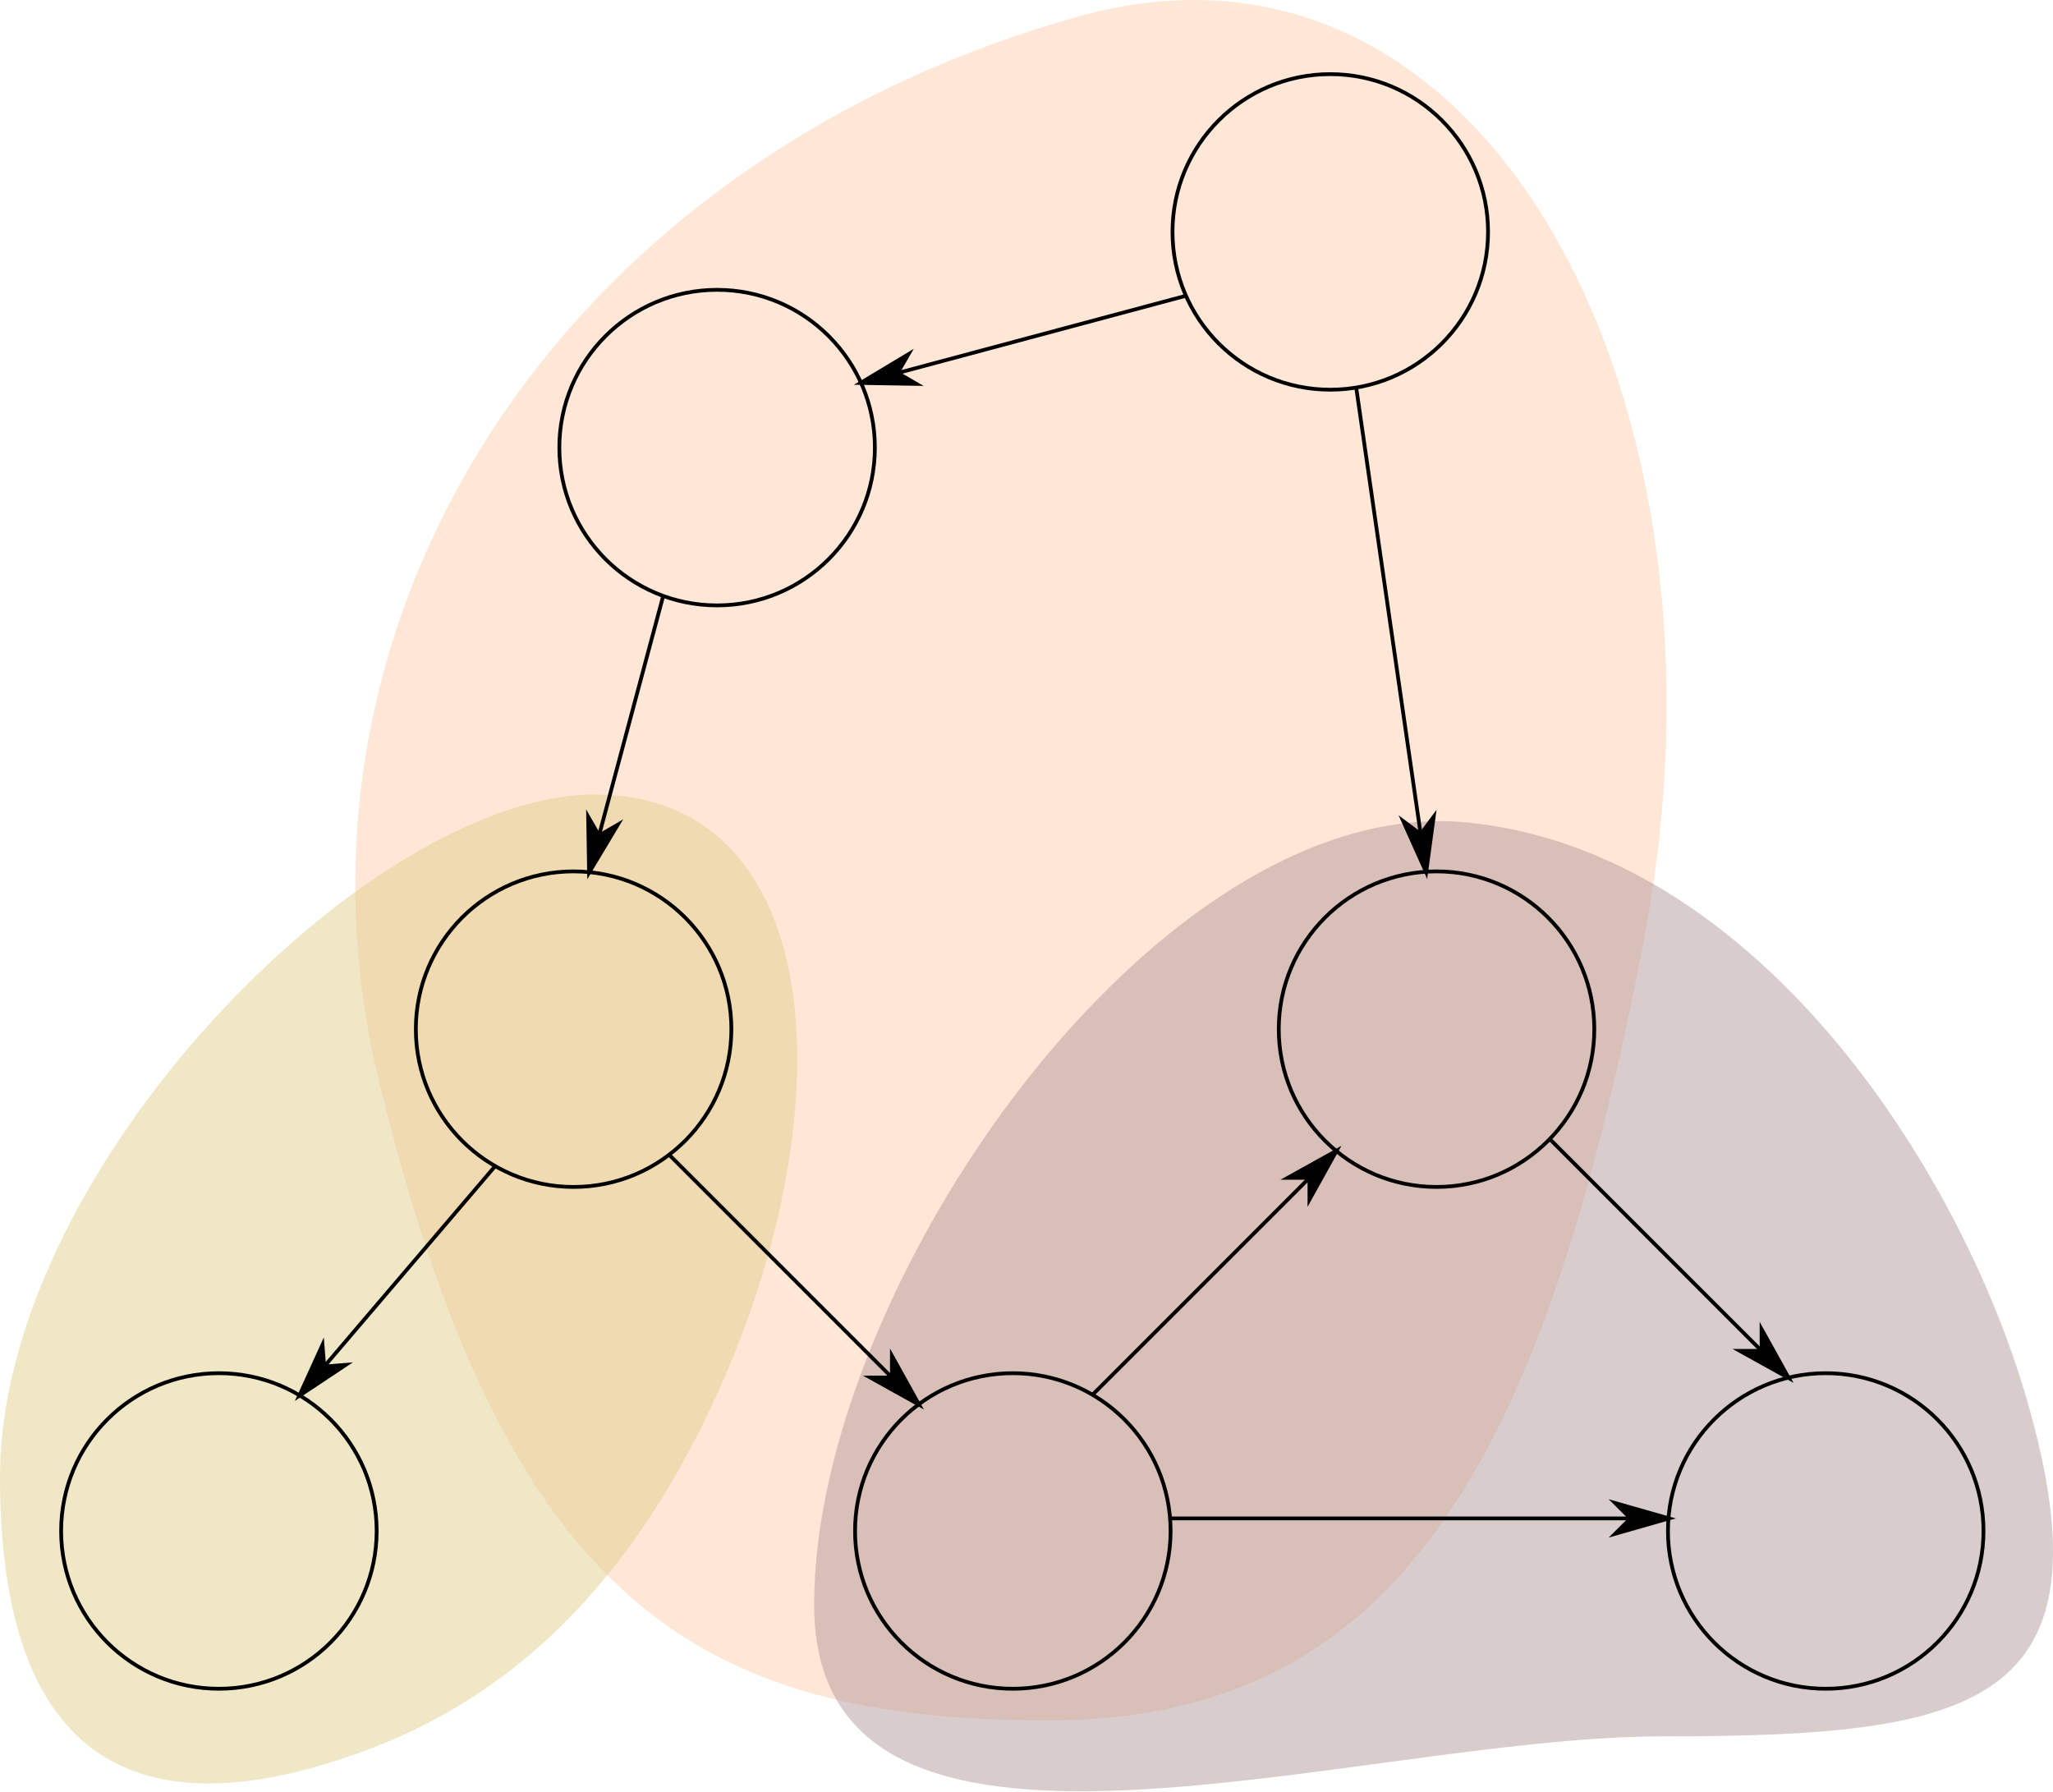
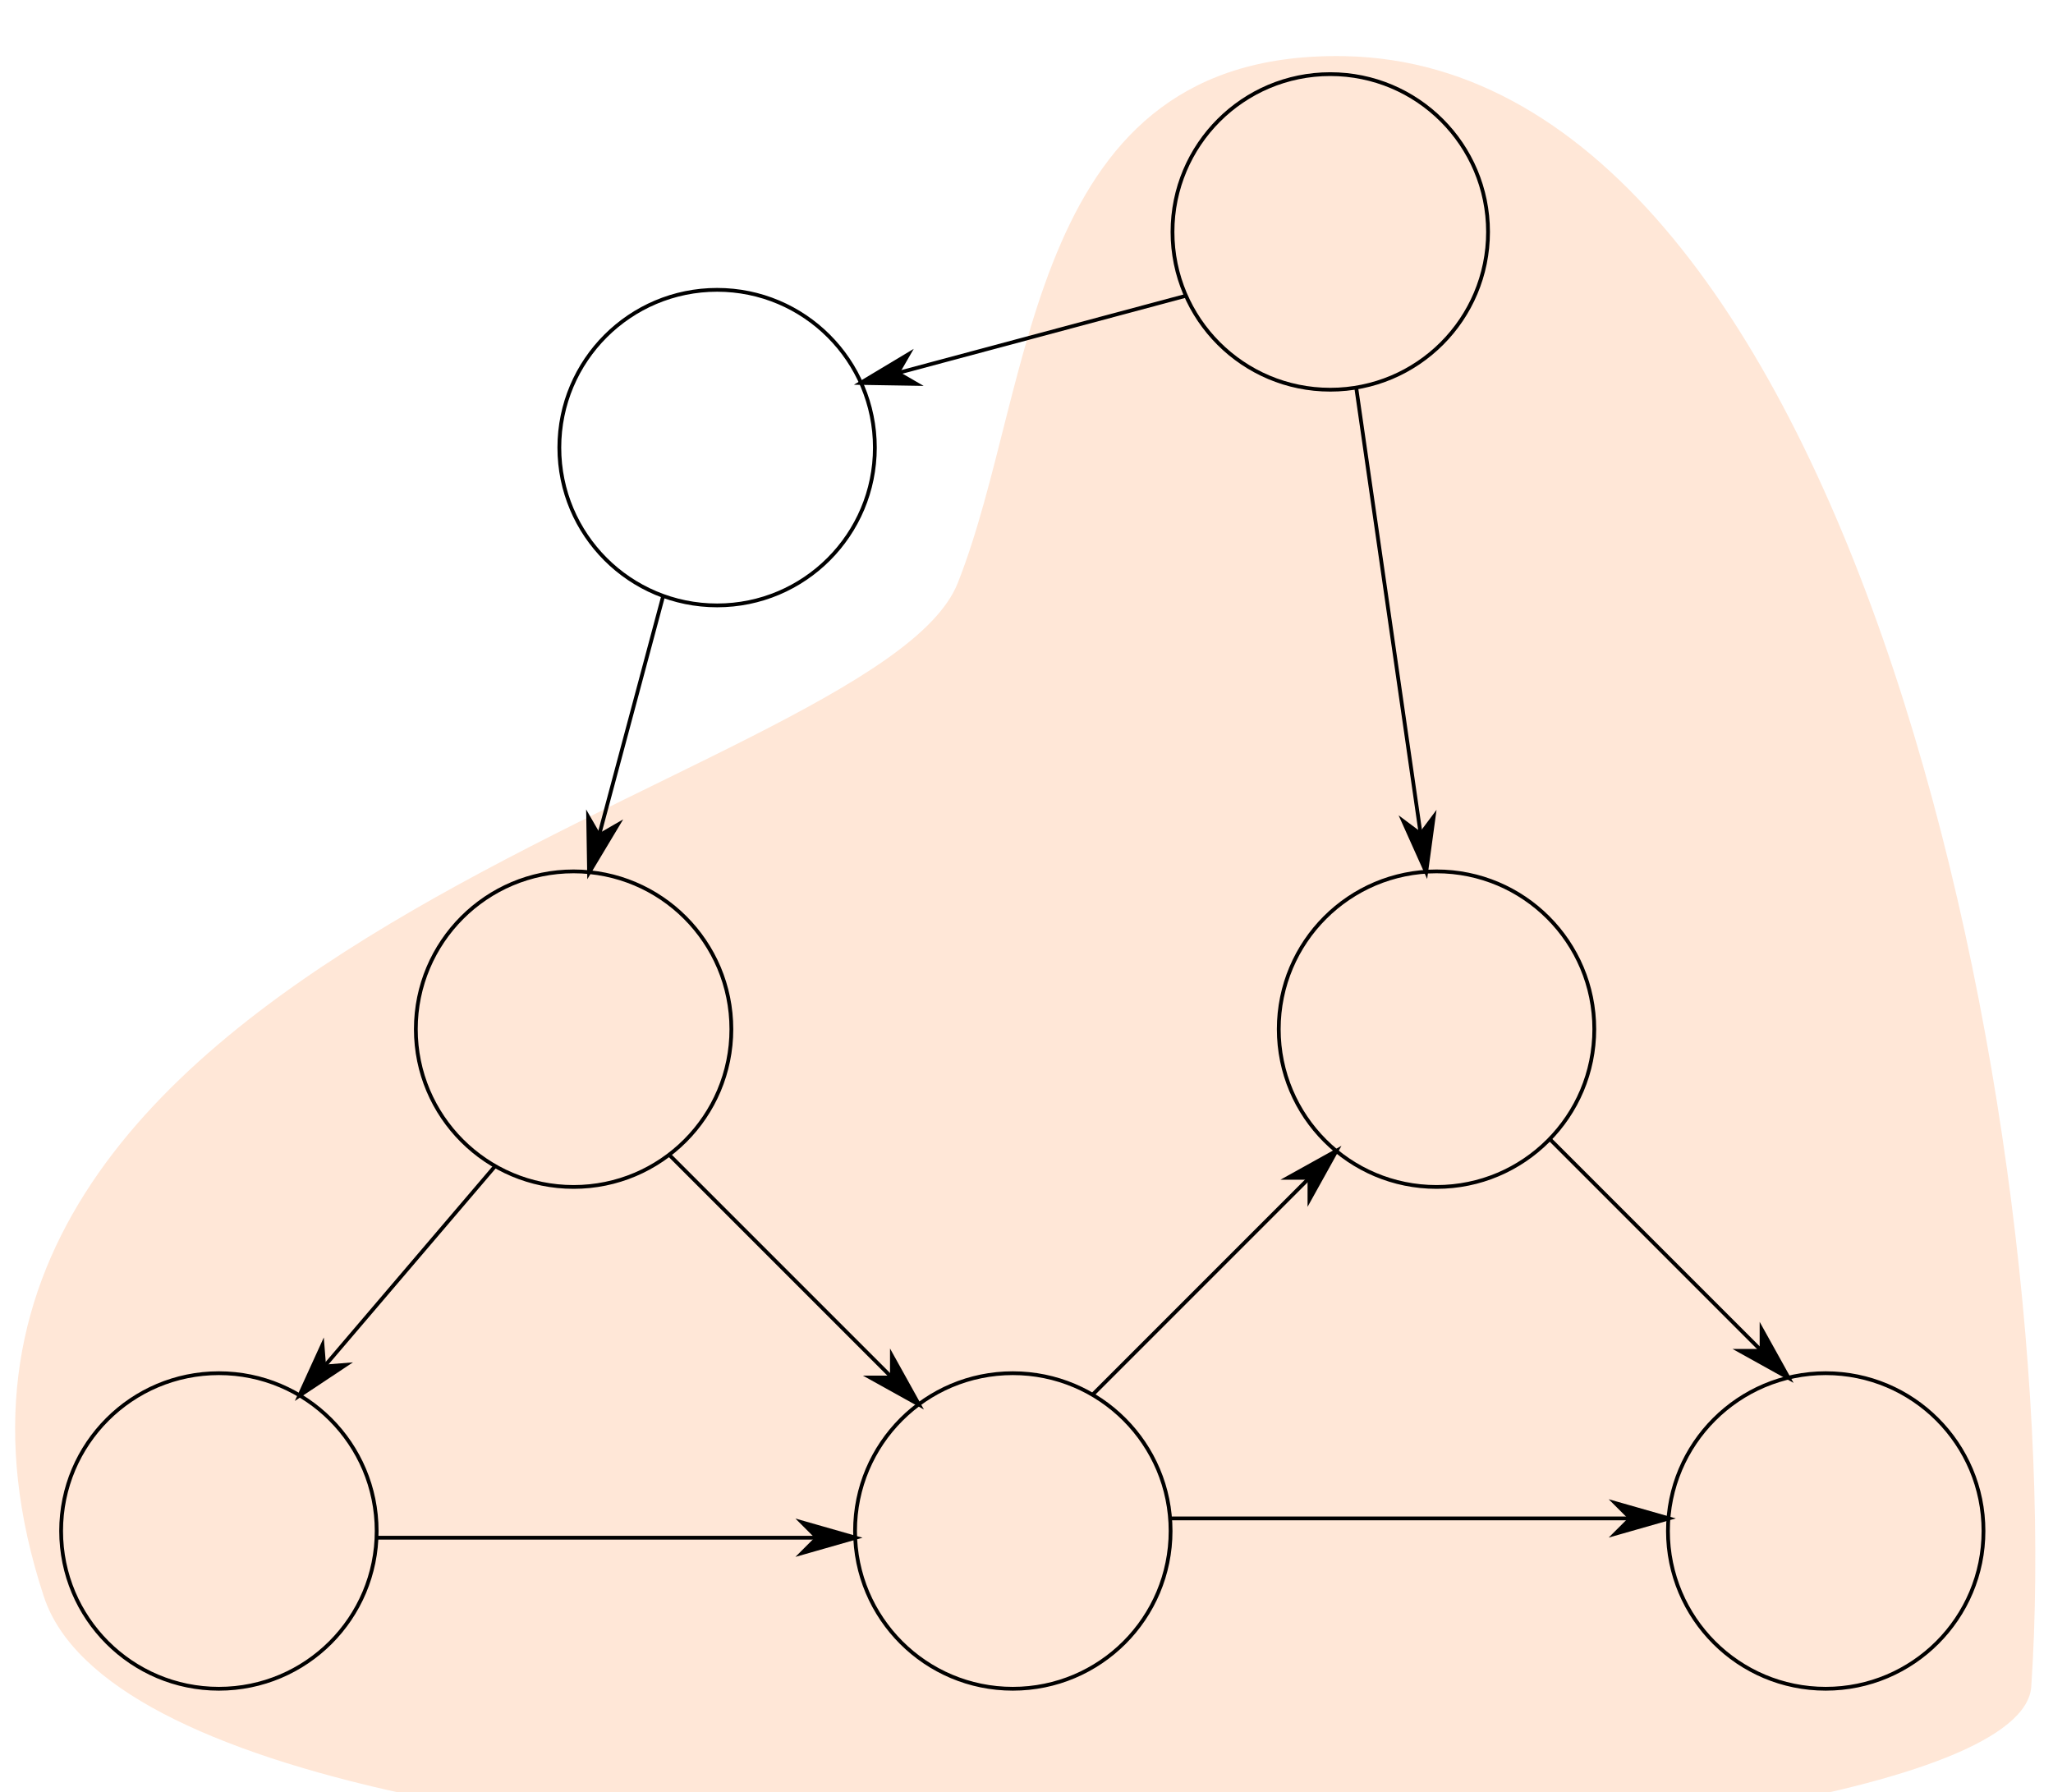
<svg xmlns="http://www.w3.org/2000/svg" width="153.456mm" height="133.881mm" viewBox="0 0 543.742 474.383" id="svg2" version="1.1">
  <defs id="defs4">
+     <marker orient="auto" refY="0" refX="0" id="marker4981" style="overflow:visible">
+       <path id="path4983" d="M 0,0 5,-5 -12.5,0 5,5 0,0 Z" style="fill:#000000;fill-opacity:1;fill-rule:evenodd;stroke:#000000;stroke-width:1pt;stroke-opacity:1" transform="matrix(-0.8,0,0,-0.8,-10,0)" />
+     </marker>
    <marker style="overflow:visible" id="marker4857" refX="0" refY="0" orient="auto">
      <path transform="matrix(-0.8,0,0,-0.8,-10,0)" style="fill:#000000;fill-opacity:1;fill-rule:evenodd;stroke:#000000;stroke-width:1pt;stroke-opacity:1" d="M 0,0 5,-5 -12.5,0 5,5 0,0 Z" id="path4859" />
    </marker>
    <marker orient="auto" refY="0" refX="0" id="marker4791" style="overflow:visible">
      <path id="path4793" d="M 0,0 5,-5 -12.5,0 5,5 0,0 Z" style="fill:#000000;fill-opacity:1;fill-rule:evenodd;stroke:#000000;stroke-width:1pt;stroke-opacity:1" transform="matrix(-0.8,0,0,-0.8,-10,0)" />
    </marker>
    <marker style="overflow:visible" id="marker4731" refX="0" refY="0" orient="auto">
      <path transform="matrix(-0.8,0,0,-0.8,-10,0)" style="fill:#000000;fill-opacity:1;fill-rule:evenodd;stroke:#000000;stroke-width:1pt;stroke-opacity:1" d="M 0,0 5,-5 -12.5,0 5,5 0,0 Z" id="path4733" />
    </marker>
    <marker orient="auto" refY="0" refX="0" id="marker4677" style="overflow:visible">
      <path id="path4679" d="M 0,0 5,-5 -12.5,0 5,5 0,0 Z" style="fill:#000000;fill-opacity:1;fill-rule:evenodd;stroke:#000000;stroke-width:1pt;stroke-opacity:1" transform="matrix(-0.8,0,0,-0.8,-10,0)" />
    </marker>
    <marker style="overflow:visible" id="marker4629" refX="0" refY="0" orient="auto">
      <path transform="matrix(-0.8,0,0,-0.8,-10,0)" style="fill:#000000;fill-opacity:1;fill-rule:evenodd;stroke:#000000;stroke-width:1pt;stroke-opacity:1" d="M 0,0 5,-5 -12.5,0 5,5 0,0 Z" id="path4631" />
    </marker>
    <marker orient="auto" refY="0" refX="0" id="marker4587" style="overflow:visible">
      <path id="path4589" d="M 0,0 5,-5 -12.5,0 5,5 0,0 Z" style="fill:#000000;fill-opacity:1;fill-rule:evenodd;stroke:#000000;stroke-width:1pt;stroke-opacity:1" transform="matrix(-0.8,0,0,-0.8,-10,0)" />
    </marker>
    <marker style="overflow:visible" id="marker4551" refX="0" refY="0" orient="auto">
      <path transform="matrix(-0.8,0,0,-0.8,-10,0)" style="fill:#000000;fill-opacity:1;fill-rule:evenodd;stroke:#000000;stroke-width:1pt;stroke-opacity:1" d="M 0,0 5,-5 -12.5,0 5,5 0,0 Z" id="path4553" />
    </marker>
    <marker orient="auto" refY="0" refX="0" id="Arrow1Lend" style="overflow:visible">
      <path id="path4270" d="M 0,0 5,-5 -12.5,0 5,5 0,0 Z" style="fill:#000000;fill-opacity:1;fill-rule:evenodd;stroke:#000000;stroke-width:1pt;stroke-opacity:1" transform="matrix(-0.8,0,0,-0.8,-10,0)" />
    </marker>
  </defs>
  <g id="layer1" transform="translate(-91.95486,-15.41631)">
-     <path style="opacity:1;fill:#ffccaa;fill-opacity:0.476;stroke:none;stroke-width:1;stroke-linecap:butt;stroke-linejoin:bevel;stroke-miterlimit:4;stroke-dasharray:none;stroke-dashoffset:0;stroke-opacity:1" d="M 527.419,263.876 C 500.797,403.204 461.927,471.038 369.405,471.038 276.882,471.038 225.901,439.753 192.365,301.926 162.668,179.876 240.005,58.061 377.861,19.72 485.814,-10.305 554.595,121.651 527.419,263.876 Z" id="path4921" />
-     <path style="opacity:1;fill:#ac9393;fill-opacity:0.476;stroke:none;stroke-width:1;stroke-linecap:butt;stroke-linejoin:bevel;stroke-miterlimit:4;stroke-dasharray:none;stroke-dashoffset:0;stroke-opacity:1" d="m 628.887,386.482 c 23.417,81.338 -14.696,88.784 -96.711,88.784 -82.015,0 -224.602,49.763 -224.602,-34.879 0,-84.642 91.177,-215.058 172.812,-207.163 76.001,7.351 130.476,90.647 148.502,153.258 z" id="path4931" />
-     <path style="opacity:1;fill:#decd87;fill-opacity:0.476;stroke:none;stroke-width:1;stroke-linecap:butt;stroke-linejoin:bevel;stroke-miterlimit:4;stroke-dasharray:none;stroke-dashoffset:0;stroke-opacity:1" d="m 284.32,379.084 c -19.328,45.156 -48.502,82.046 -94.069,99.354 -55.662,21.141 -98.297,9.851 -98.297,-71.873 0,-81.723 97.945,-180.739 157.486,-180.739 59.541,0 67.037,78.128 34.879,153.258 z" id="path4928" />
+     <path style="opacity:1;fill:#ffccaa;fill-opacity:0.476;stroke:none;stroke-width:1;stroke-linecap:butt;stroke-linejoin:bevel;stroke-miterlimit:4;stroke-dasharray:none;stroke-dashoffset:0;stroke-opacity:1" d="M 448.148,30.289 C 583.515,32.907 639.656,317.082 629.944,462.054 626.252,517.158 135.331,534.645 103.581,438.273 46.922,266.291 323.966,224.498 345.623,169.807 366.462,117.186 363.615,28.655 448.148,30.289 Z" id="path4921" />
    <g id="g4254" transform="translate(-6,-20)">
      <circle r="41.786" cy="96.836" cx="450.28" id="path4136" style="opacity:1;fill:none;fill-opacity:1;stroke:#000000;stroke-width:1;stroke-linecap:butt;stroke-linejoin:bevel;stroke-miterlimit:4;stroke-dasharray:none;stroke-dashoffset:0;stroke-opacity:1" />
-       <flowRoot transform="translate(103.9231,-15.74038)" style="font-style:normal;font-weight:normal;font-size:20px;line-height:125%;font-family:sans-serif;text-align:center;letter-spacing:0px;word-spacing:0px;text-anchor:middle;fill:#000000;fill-opacity:1;stroke:none;stroke-width:1px;stroke-linecap:butt;stroke-linejoin:miter;stroke-opacity:1" id="flowRoot4144" xml:space="preserve">
+       <flowRoot transform="translate(103.9231,-13.74038)" style="font-style:normal;font-weight:normal;font-size:20px;line-height:125%;font-family:sans-serif;text-align:center;letter-spacing:0px;word-spacing:0px;text-anchor:middle;fill:#000000;fill-opacity:1;stroke:none;stroke-width:1px;stroke-linecap:butt;stroke-linejoin:miter;stroke-opacity:1" id="flowRoot4144" xml:space="preserve">
        <flowRegion id="flowRegion4146">
          <rect style="text-align:center;text-anchor:middle" y="93.791" x="301.429" height="33.948" width="91.47" id="rect4148" />
        </flowRegion>
        <flowPara id="flowPara4150" style="font-size:11.25px">\var{gpa}</flowPara>
        <flowPara style="font-size:11.25px" id="flowPara4955">\var{level}</flowPara>
      </flowRoot>
    </g>
    <g id="g4247" transform="translate(-19.02514,-45.44895)">
      <circle style="opacity:1;fill:none;fill-opacity:1;stroke:#000000;stroke-width:1;stroke-linecap:butt;stroke-linejoin:bevel;stroke-miterlimit:4;stroke-dasharray:none;stroke-dashoffset:0;stroke-opacity:1" id="circle4138" cx="300.908" cy="179.408" r="41.786" />
      <flowRoot transform="translate(91.40762,-66.88229)" style="font-style:normal;font-weight:normal;font-size:20px;line-height:125%;font-family:sans-serif;text-align:center;letter-spacing:0px;word-spacing:0px;text-anchor:middle;fill:#000000;fill-opacity:1;stroke:none;stroke-width:1px;stroke-linecap:butt;stroke-linejoin:miter;stroke-opacity:1" id="flowRoot4154" xml:space="preserve">
        <flowRegion id="flowRegion4156">
          <rect style="text-align:center;text-anchor:middle" y="232.362" x="166.429" height="32.537" width="85.961" id="rect4158" />
        </flowRegion>
        <flowPara id="flowPara4160" style="font-size:11.25px">\var{gre}</flowPara>
        <flowPara style="font-size:11.25px" id="flowPara4953">\var{level}</flowPara>
      </flowRoot>
    </g>
    <g id="g4233" transform="translate(-2.113905,-20.0821)">
      <circle r="41.786" cy="308.054" cx="474.537" id="circle4140" style="opacity:1;fill:none;fill-opacity:1;stroke:#000000;stroke-width:1;stroke-linecap:butt;stroke-linejoin:bevel;stroke-miterlimit:4;stroke-dasharray:none;stroke-dashoffset:0;stroke-opacity:1" />
      <flowRoot transform="translate(-31.82057,69.75314)" style="font-style:normal;font-weight:normal;font-size:20px;line-height:125%;font-family:sans-serif;text-align:center;letter-spacing:0px;word-spacing:0px;text-anchor:middle;fill:#000000;fill-opacity:1;stroke:none;stroke-width:1px;stroke-linecap:butt;stroke-linejoin:miter;stroke-opacity:1" id="flowRoot4162" xml:space="preserve">
        <flowRegion id="flowRegion4164">
          <rect style="text-align:center;text-anchor:middle" y="223.076" x="462.857" height="30.887" width="89.125" id="rect4166" />
        </flowRegion>
        <flowPara id="flowPara4957" style="font-size:11.25px">\var{uni}</flowPara>
        <flowPara id="flowPara4961" style="font-size:11.25px">\var{pub}</flowPara>
      </flowRoot>
    </g>
    <g id="g4240" transform="translate(-2.113905,-20.0821)">
      <circle style="opacity:1;fill:none;fill-opacity:1;stroke:#000000;stroke-width:1;stroke-linecap:butt;stroke-linejoin:bevel;stroke-miterlimit:4;stroke-dasharray:none;stroke-dashoffset:0;stroke-opacity:1" id="circle4142" cx="245.989" cy="308.054" r="41.786" />
-       <flowRoot transform="translate(-20.79638,-64.81912)" style="font-style:normal;font-weight:normal;font-size:20px;line-height:125%;font-family:sans-serif;text-align:center;letter-spacing:0px;word-spacing:0px;text-anchor:middle;fill:#000000;fill-opacity:1;stroke:none;stroke-width:1px;stroke-linecap:butt;stroke-linejoin:miter;stroke-opacity:1" id="flowRoot4170" xml:space="preserve">
+       <flowRoot transform="translate(-20.79638,-66.81912)" style="font-style:normal;font-weight:normal;font-size:20px;line-height:125%;font-family:sans-serif;text-align:center;letter-spacing:0px;word-spacing:0px;text-anchor:middle;fill:#000000;fill-opacity:1;stroke:none;stroke-width:1px;stroke-linecap:butt;stroke-linejoin:miter;stroke-opacity:1" id="flowRoot4170" xml:space="preserve">
        <flowRegion id="flowRegion4172">
          <rect style="text-align:center;text-anchor:middle" y="371.648" x="219.286" height="58.571" width="97.143" id="rect4174" />
        </flowRegion>
        <flowPara id="flowPara4176" style="font-size:11.25px">\var{degree}</flowPara>
      </flowRoot>
    </g>
    <g id="g4213" transform="translate(-12.44308,0)">
      <circle style="opacity:1;fill:none;fill-opacity:1;stroke:#000000;stroke-width:1;stroke-linecap:butt;stroke-linejoin:bevel;stroke-miterlimit:4;stroke-dasharray:none;stroke-dashoffset:0;stroke-opacity:1" id="circle4152" cx="372.645" cy="420.868" r="41.786" />
      <flowRoot transform="translate(-13.42667,-44.98372)" style="font-style:normal;font-weight:normal;font-size:20px;line-height:125%;font-family:sans-serif;text-align:center;letter-spacing:0px;word-spacing:0px;text-anchor:middle;fill:#000000;fill-opacity:1;stroke:none;stroke-width:1px;stroke-linecap:butt;stroke-linejoin:miter;stroke-opacity:1" id="flowRoot4178" xml:space="preserve">
        <flowRegion id="flowRegion4180">
          <rect style="text-align:center;text-anchor:middle" y="463.076" x="341.429" height="18.052" width="95.029" id="rect4182" />
        </flowRegion>
        <flowPara id="flowPara4184" style="font-size:11.25px">\var{decision}</flowPara>
      </flowRoot>
    </g>
    <g id="g4220">
      <circle r="41.786" cy="420.868" cx="149.93" id="circle4186" style="opacity:1;fill:none;fill-opacity:1;stroke:#000000;stroke-width:1;stroke-linecap:butt;stroke-linejoin:bevel;stroke-miterlimit:4;stroke-dasharray:none;stroke-dashoffset:0;stroke-opacity:1" />
-       <flowRoot transform="translate(22.28762,-31.55598)" style="font-style:normal;font-weight:normal;font-size:20px;line-height:125%;font-family:sans-serif;text-align:center;letter-spacing:0px;word-spacing:0px;text-anchor:middle;fill:#000000;fill-opacity:1;stroke:none;stroke-width:1px;stroke-linecap:butt;stroke-linejoin:miter;stroke-opacity:1" id="flowRoot4188" xml:space="preserve">
+       <flowRoot transform="translate(22.28762,-33.55598)" style="font-style:normal;font-weight:normal;font-size:20px;line-height:125%;font-family:sans-serif;text-align:center;letter-spacing:0px;word-spacing:0px;text-anchor:middle;fill:#000000;fill-opacity:1;stroke:none;stroke-width:1px;stroke-linecap:butt;stroke-linejoin:miter;stroke-opacity:1" id="flowRoot4188" xml:space="preserve">
        <flowRegion id="flowRegion4190">
          <rect style="text-align:center;text-anchor:middle" y="451.648" x="86.429" height="20.707" width="81.219" id="rect4192" />
        </flowRegion>
        <flowPara id="flowPara4194" style="font-size:11.25px">\var{status}</flowPara>
      </flowRoot>
    </g>
    <g id="g4206">
      <circle r="41.786" cy="420.868" cx="575.502" id="circle4196" style="opacity:1;fill:none;fill-opacity:1;stroke:#000000;stroke-width:1;stroke-linecap:butt;stroke-linejoin:bevel;stroke-miterlimit:4;stroke-dasharray:none;stroke-dashoffset:0;stroke-opacity:1" />
      <flowRoot transform="translate(-16,-49.79067)" style="font-style:normal;font-weight:normal;font-size:20px;line-height:125%;font-family:sans-serif;text-align:center;letter-spacing:0px;word-spacing:0px;text-anchor:middle;fill:#000000;fill-opacity:1;stroke:none;stroke-width:1px;stroke-linecap:butt;stroke-linejoin:miter;stroke-opacity:1" id="flowRoot4198" xml:space="preserve">
        <flowRegion id="flowRegion4200">
          <rect style="text-align:center;text-anchor:middle" y="457.362" x="537.857" height="47.333" width="110.211" id="rect4202" />
        </flowRegion>
        <flowPara style="font-size:11.25px;text-align:center;text-anchor:middle" id="flowPara4963">\var{decision}</flowPara>
        <flowPara style="font-size:11.25px;text-align:center;text-anchor:middle" id="flowPara4969">\var{method}</flowPara>
      </flowRoot>
    </g>
    <path style="fill:none;fill-rule:evenodd;stroke:#000000;stroke-width:1px;stroke-linecap:butt;stroke-linejoin:miter;stroke-opacity:1;marker-end:url(#Arrow1Lend)" d="M 406.067,93.741 319.984,116.807" id="path4261" />
    <path style="fill:none;fill-rule:evenodd;stroke:#000000;stroke-width:1px;stroke-linecap:butt;stroke-linejoin:miter;stroke-opacity:1;marker-end:url(#marker4551)" d="m 267.606,173.231 -19.603,73.16" id="path4543" />
    <path style="fill:none;fill-rule:evenodd;stroke:#000000;stroke-width:1px;stroke-linecap:butt;stroke-linejoin:miter;stroke-opacity:1;marker-end:url(#marker4587)" d="M 223.108,324.232 171.301,384.961" id="path4579" />
    <path style="fill:none;fill-rule:evenodd;stroke:#000000;stroke-width:1px;stroke-linecap:butt;stroke-linejoin:miter;stroke-opacity:1;marker-end:url(#marker4629)" d="m 269.18,321.225 66.102,66.102" id="path4621" />
    <path style="fill:none;fill-rule:evenodd;stroke:#000000;stroke-width:1px;stroke-linecap:butt;stroke-linejoin:miter;stroke-opacity:1;marker-end:url(#marker4677)" d="m 401.855,417.539 131.995,0" id="path4669" />
    <path style="fill:none;fill-rule:evenodd;stroke:#000000;stroke-width:1px;stroke-linecap:butt;stroke-linejoin:miter;stroke-opacity:1;marker-end:url(#marker4731)" d="m 451.149,118.053 18.513,128.224" id="path4723" />
    <path style="fill:none;fill-rule:evenodd;stroke:#000000;stroke-width:1px;stroke-linecap:butt;stroke-linejoin:miter;stroke-opacity:1;marker-end:url(#marker4791)" d="m 381.305,384.803 64.566,-64.566" id="path4783" />
    <path style="fill:none;fill-rule:evenodd;stroke:#000000;stroke-width:1px;stroke-linecap:butt;stroke-linejoin:miter;stroke-opacity:1;marker-end:url(#marker4857)" d="m 502.411,317.071 63.2,63.2" id="path4849" />
+     <path style="fill:none;fill-rule:evenodd;stroke:#000000;stroke-width:1px;stroke-linecap:butt;stroke-linejoin:miter;stroke-opacity:1;marker-end:url(#marker4981)" d="m 191.678,422.653 126.777,0" id="path4973" />
  </g>
</svg>
